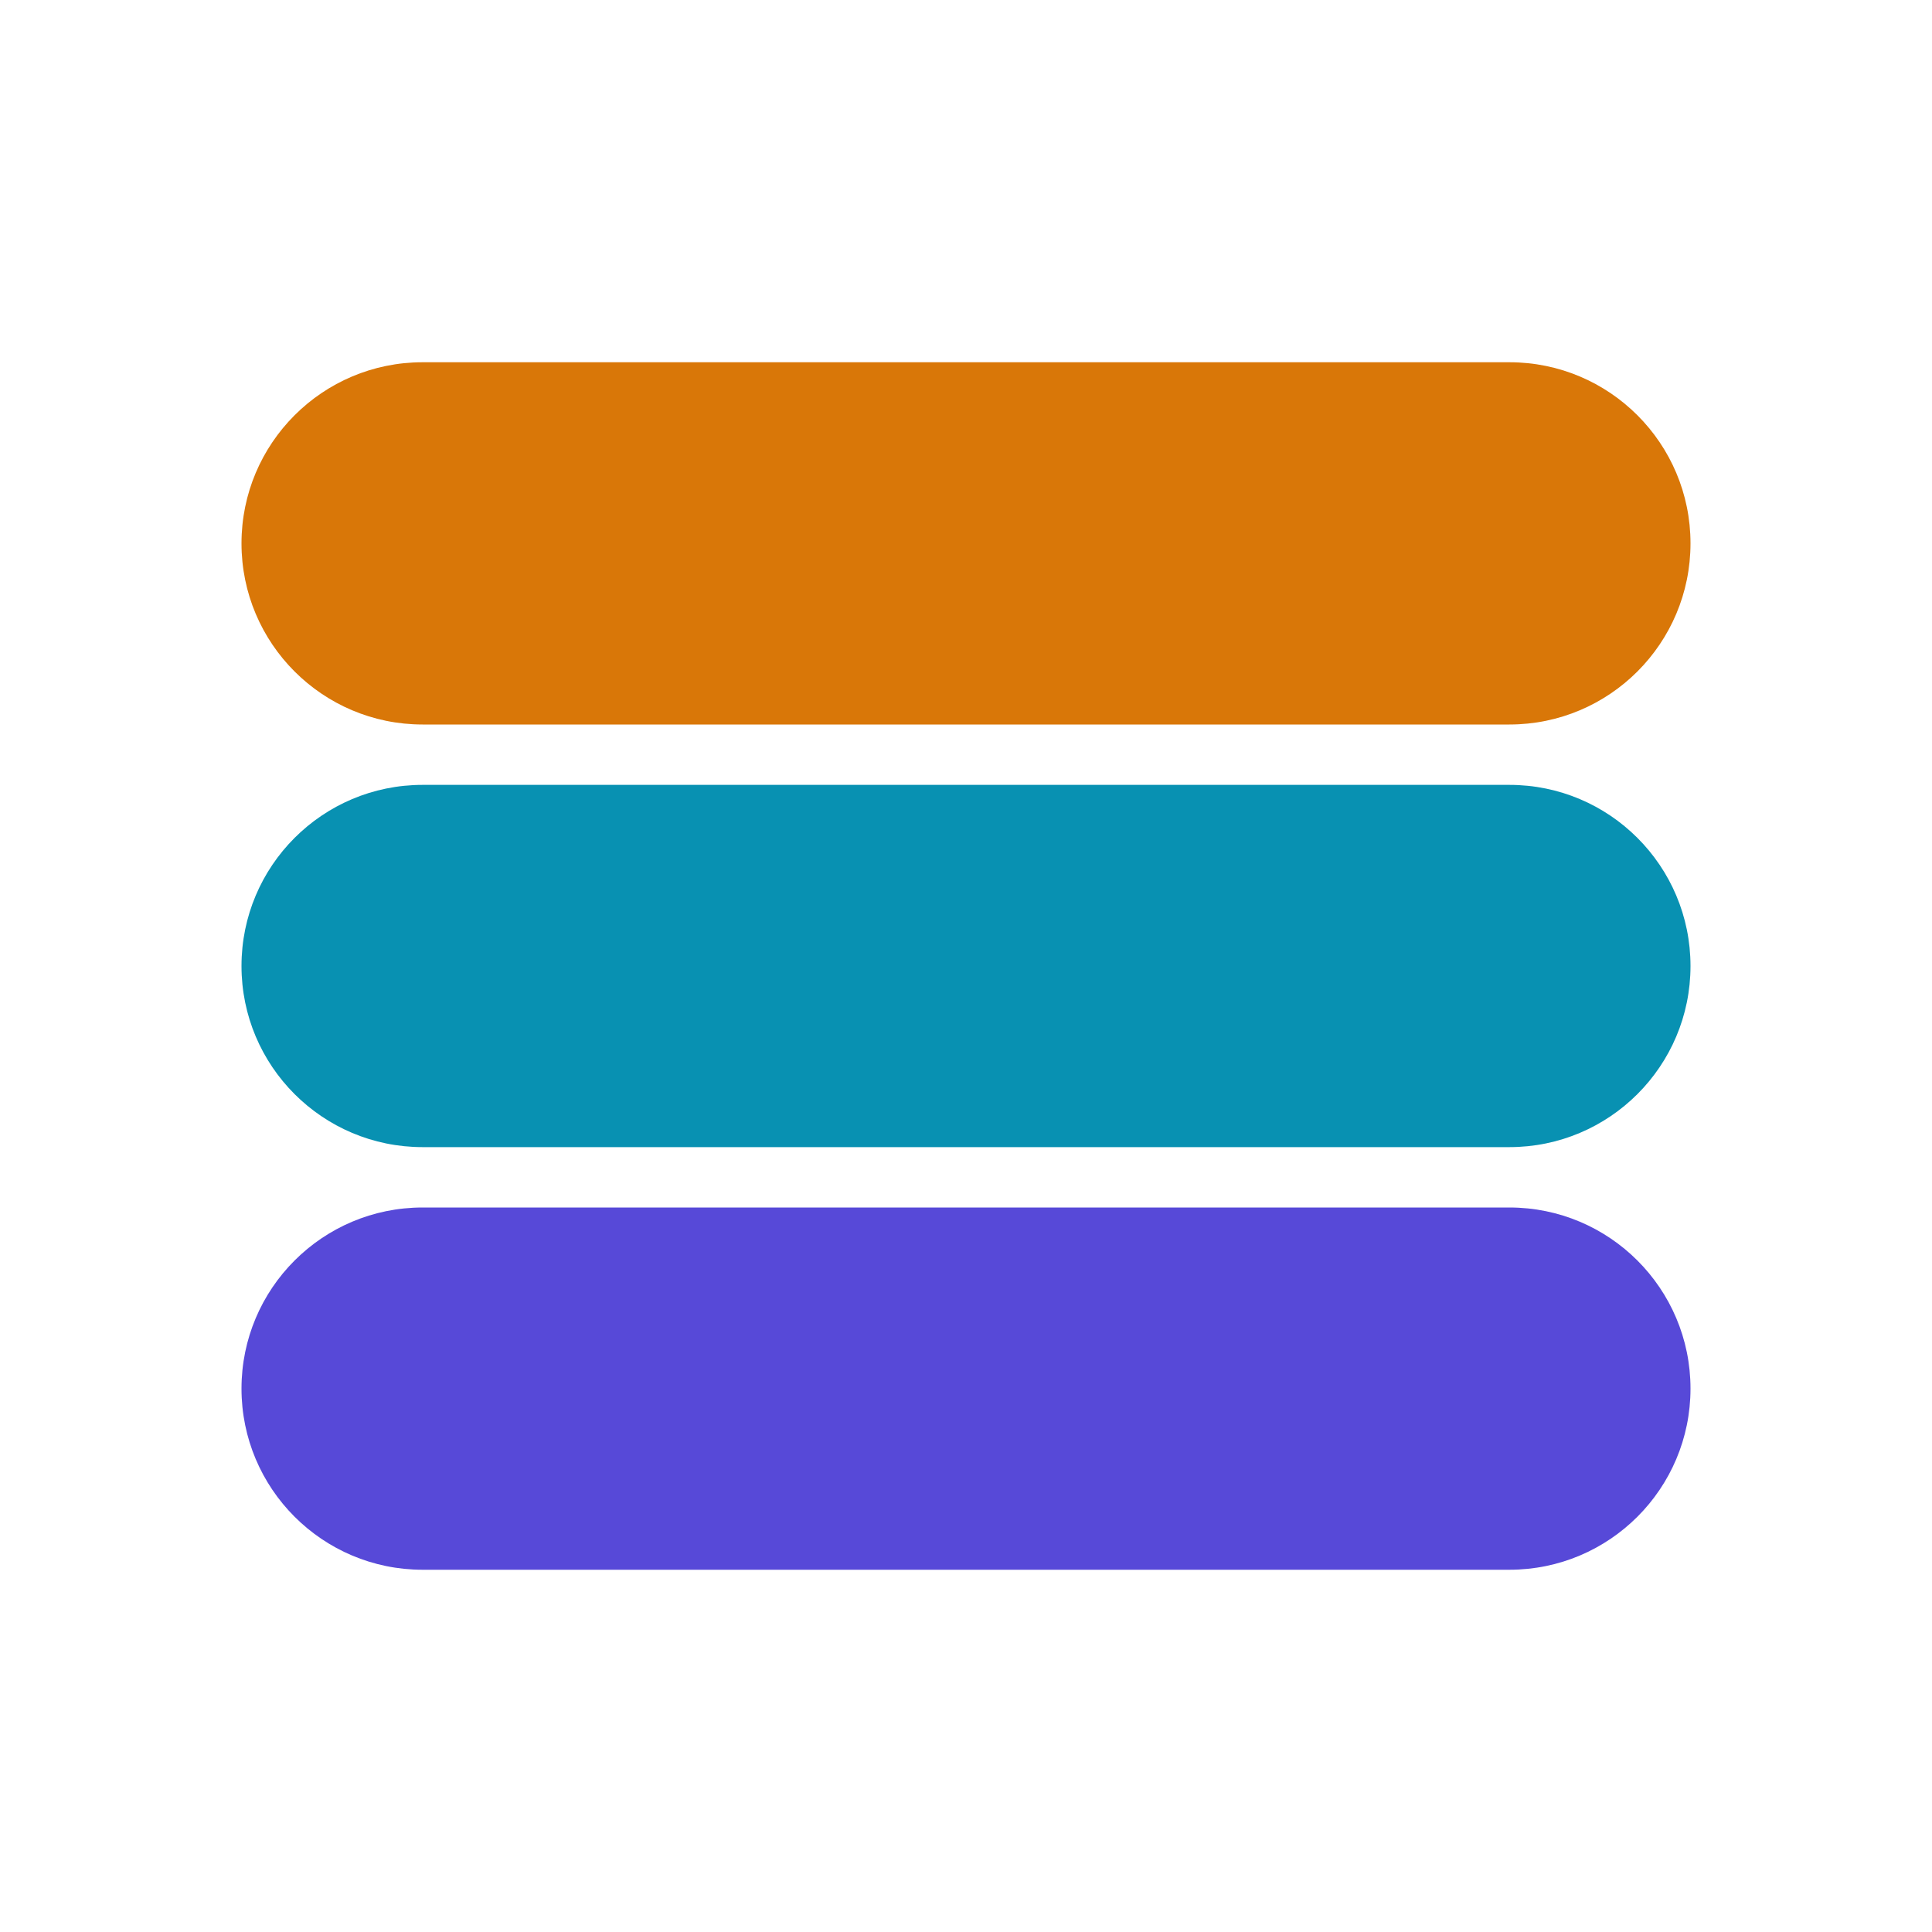
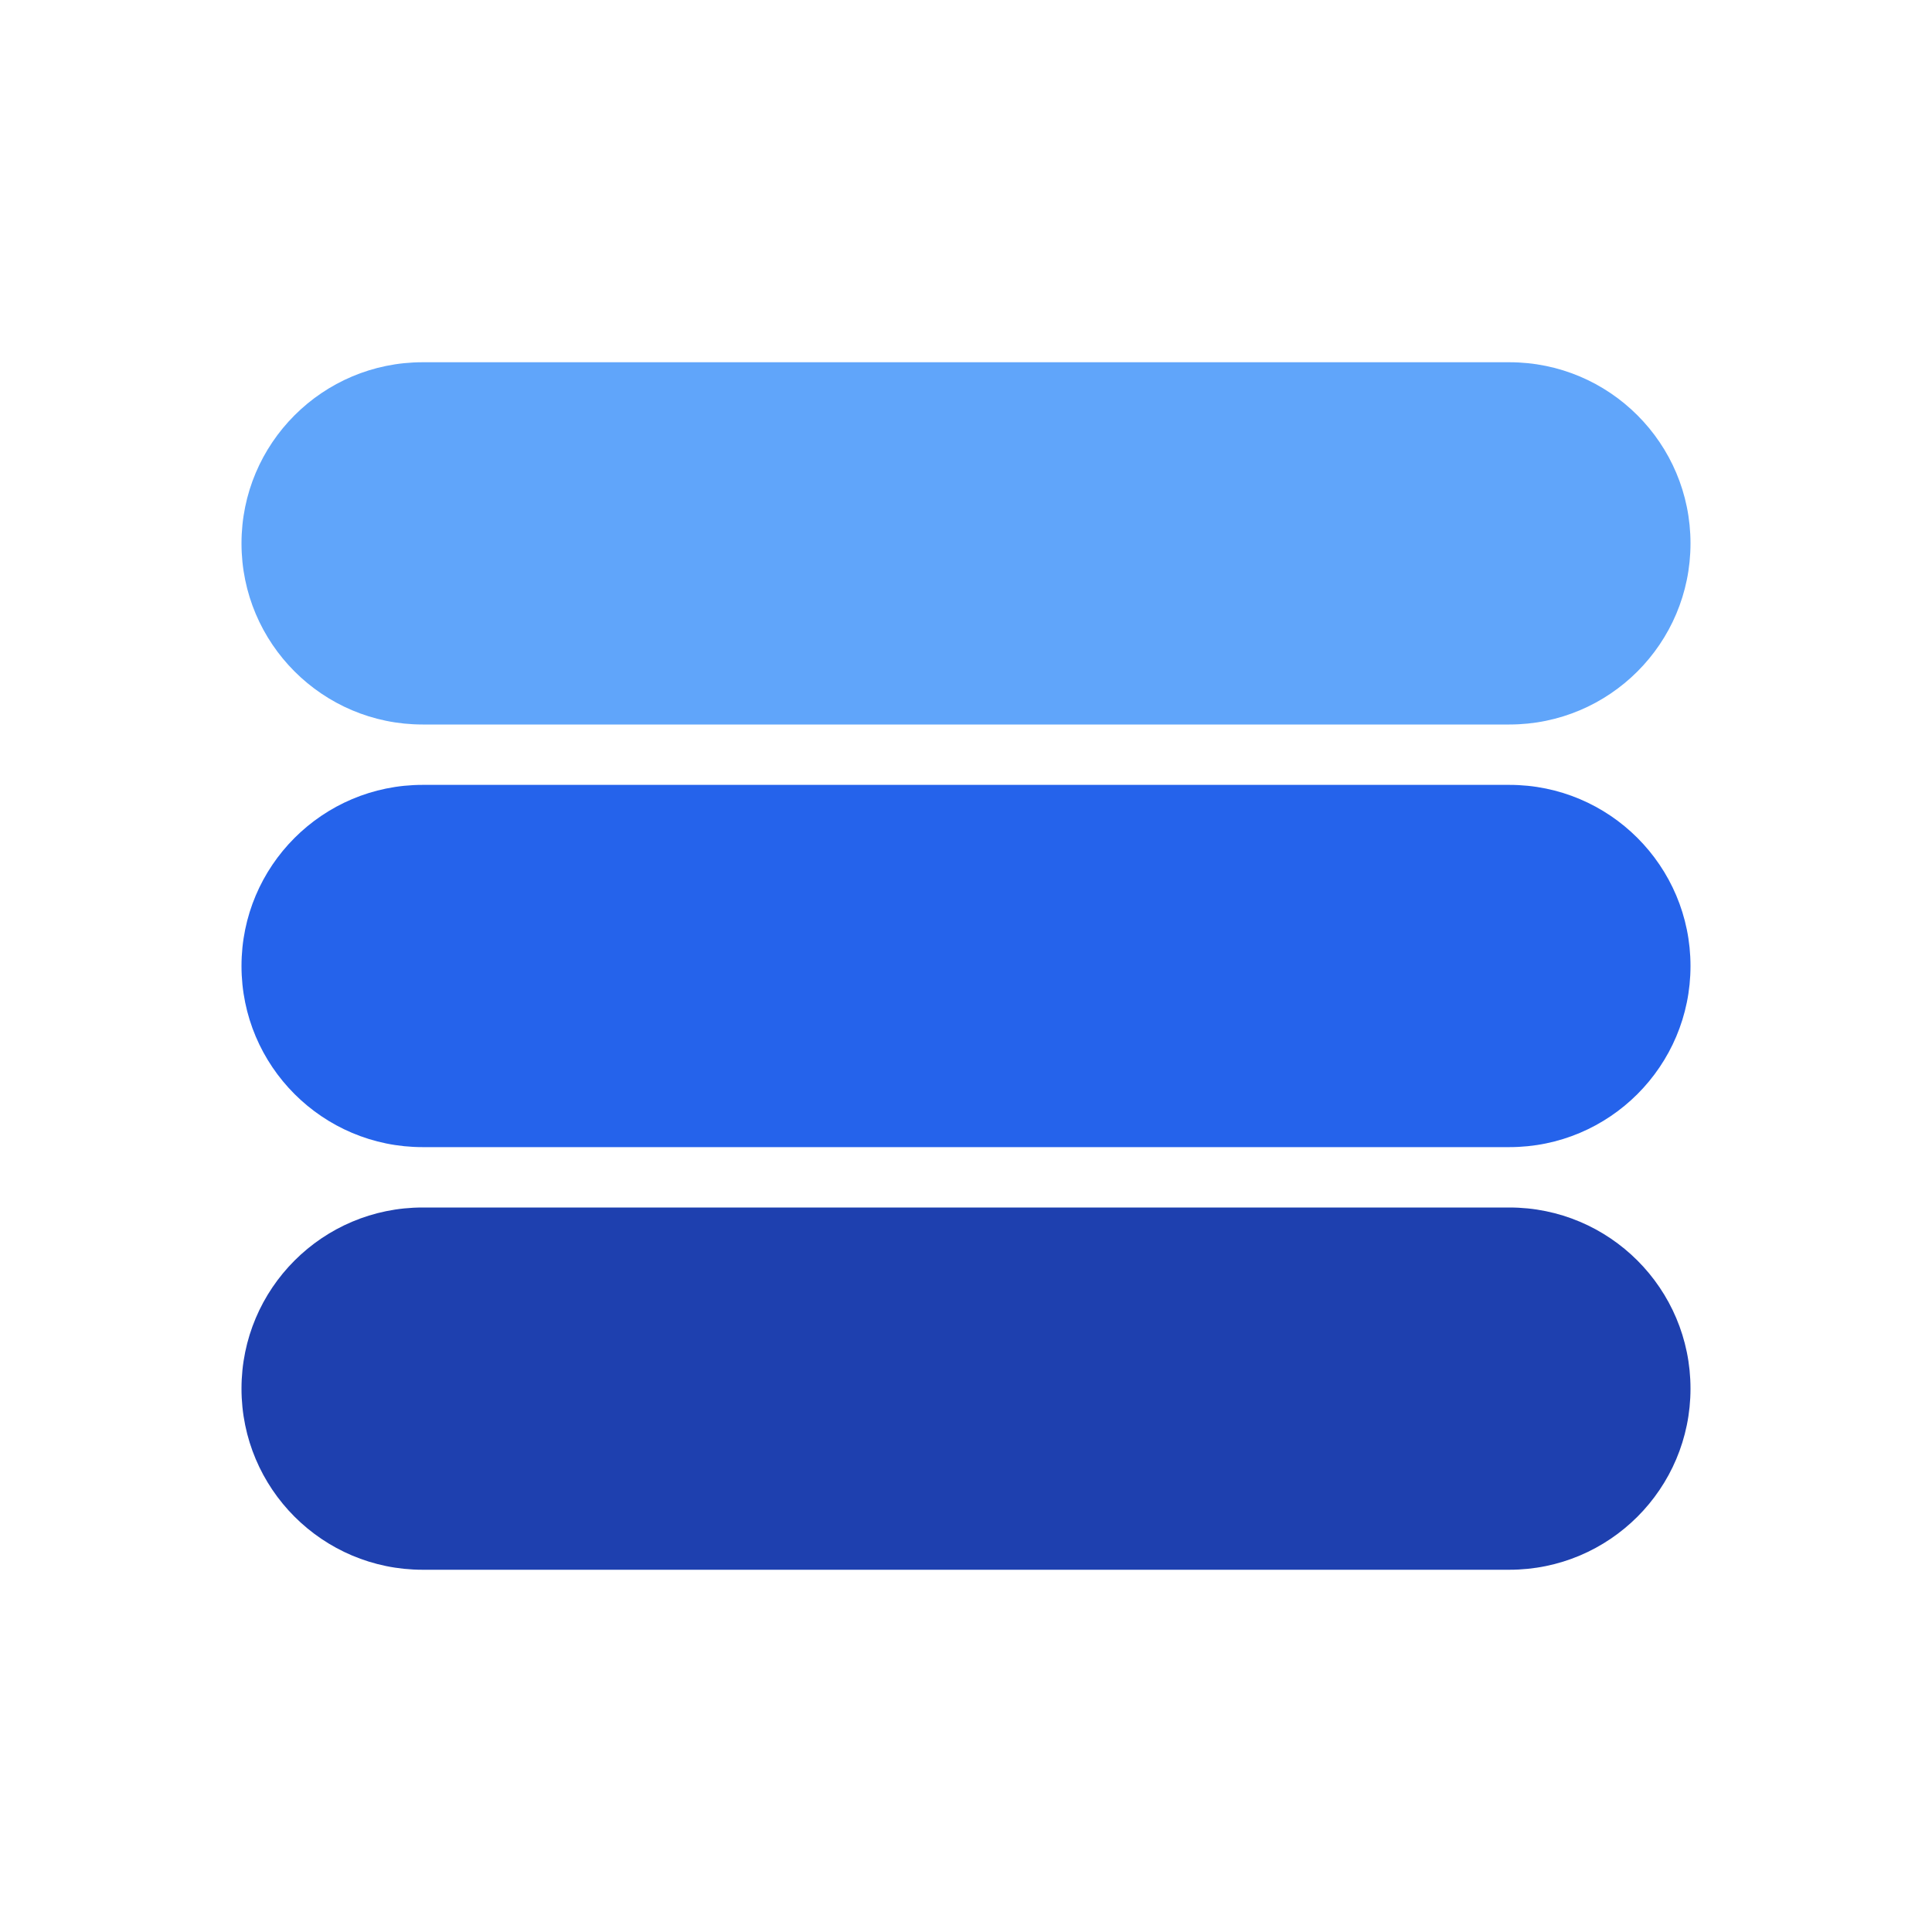
<svg xmlns="http://www.w3.org/2000/svg" width="24" height="24" viewBox="0 0 24 24">
-   <rect x="3" y="4.5" width="18" height="4.5" rx="2.25" fill="#D97708" />
-   <rect x="3" y="9.75" width="18" height="4.5" rx="2.25" fill="#0891B2" />
-   <rect x="3" y="15" width="18" height="4.5" rx="2.25" fill="#5749D8" />
+   <rect x="3" y="4.5" width="18" height="4.5" rx="2.25" fill="#60A5FA" />
+   <rect x="3" y="9.75" width="18" height="4.5" rx="2.25" fill="#2563EB" />
+   <rect x="3" y="15" width="18" height="4.5" rx="2.25" fill="#1E40AF" />
</svg>
